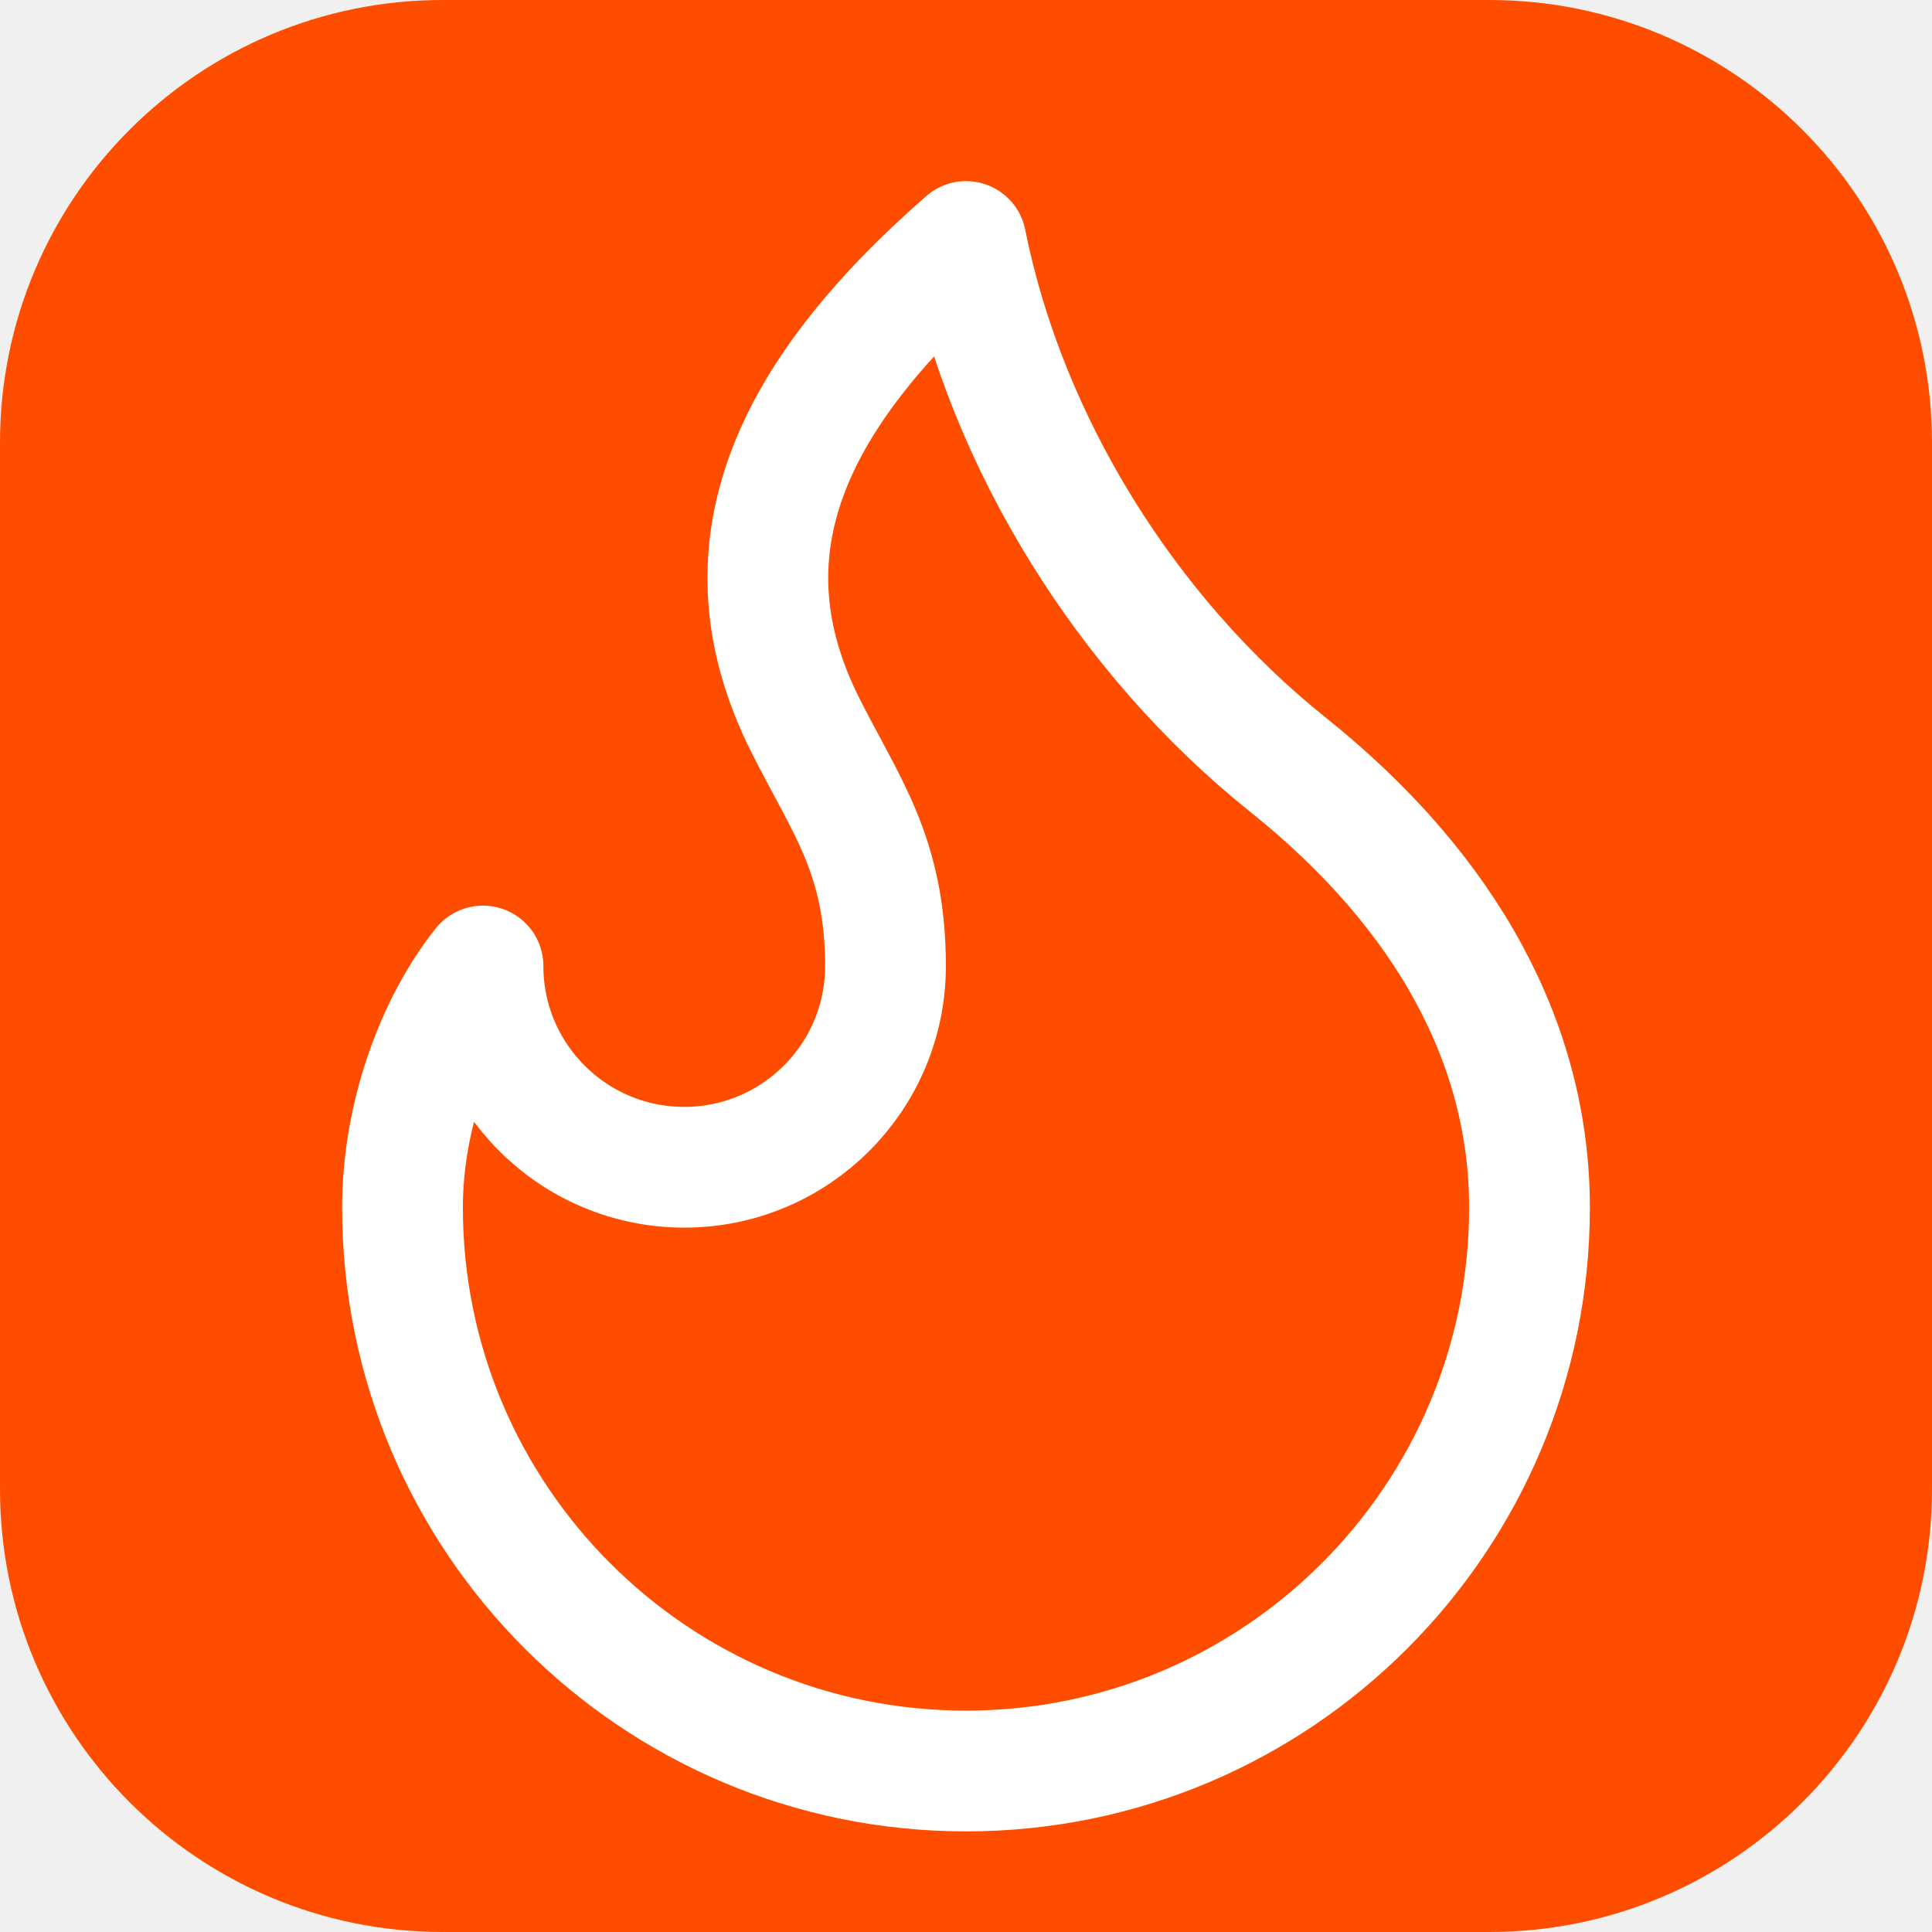
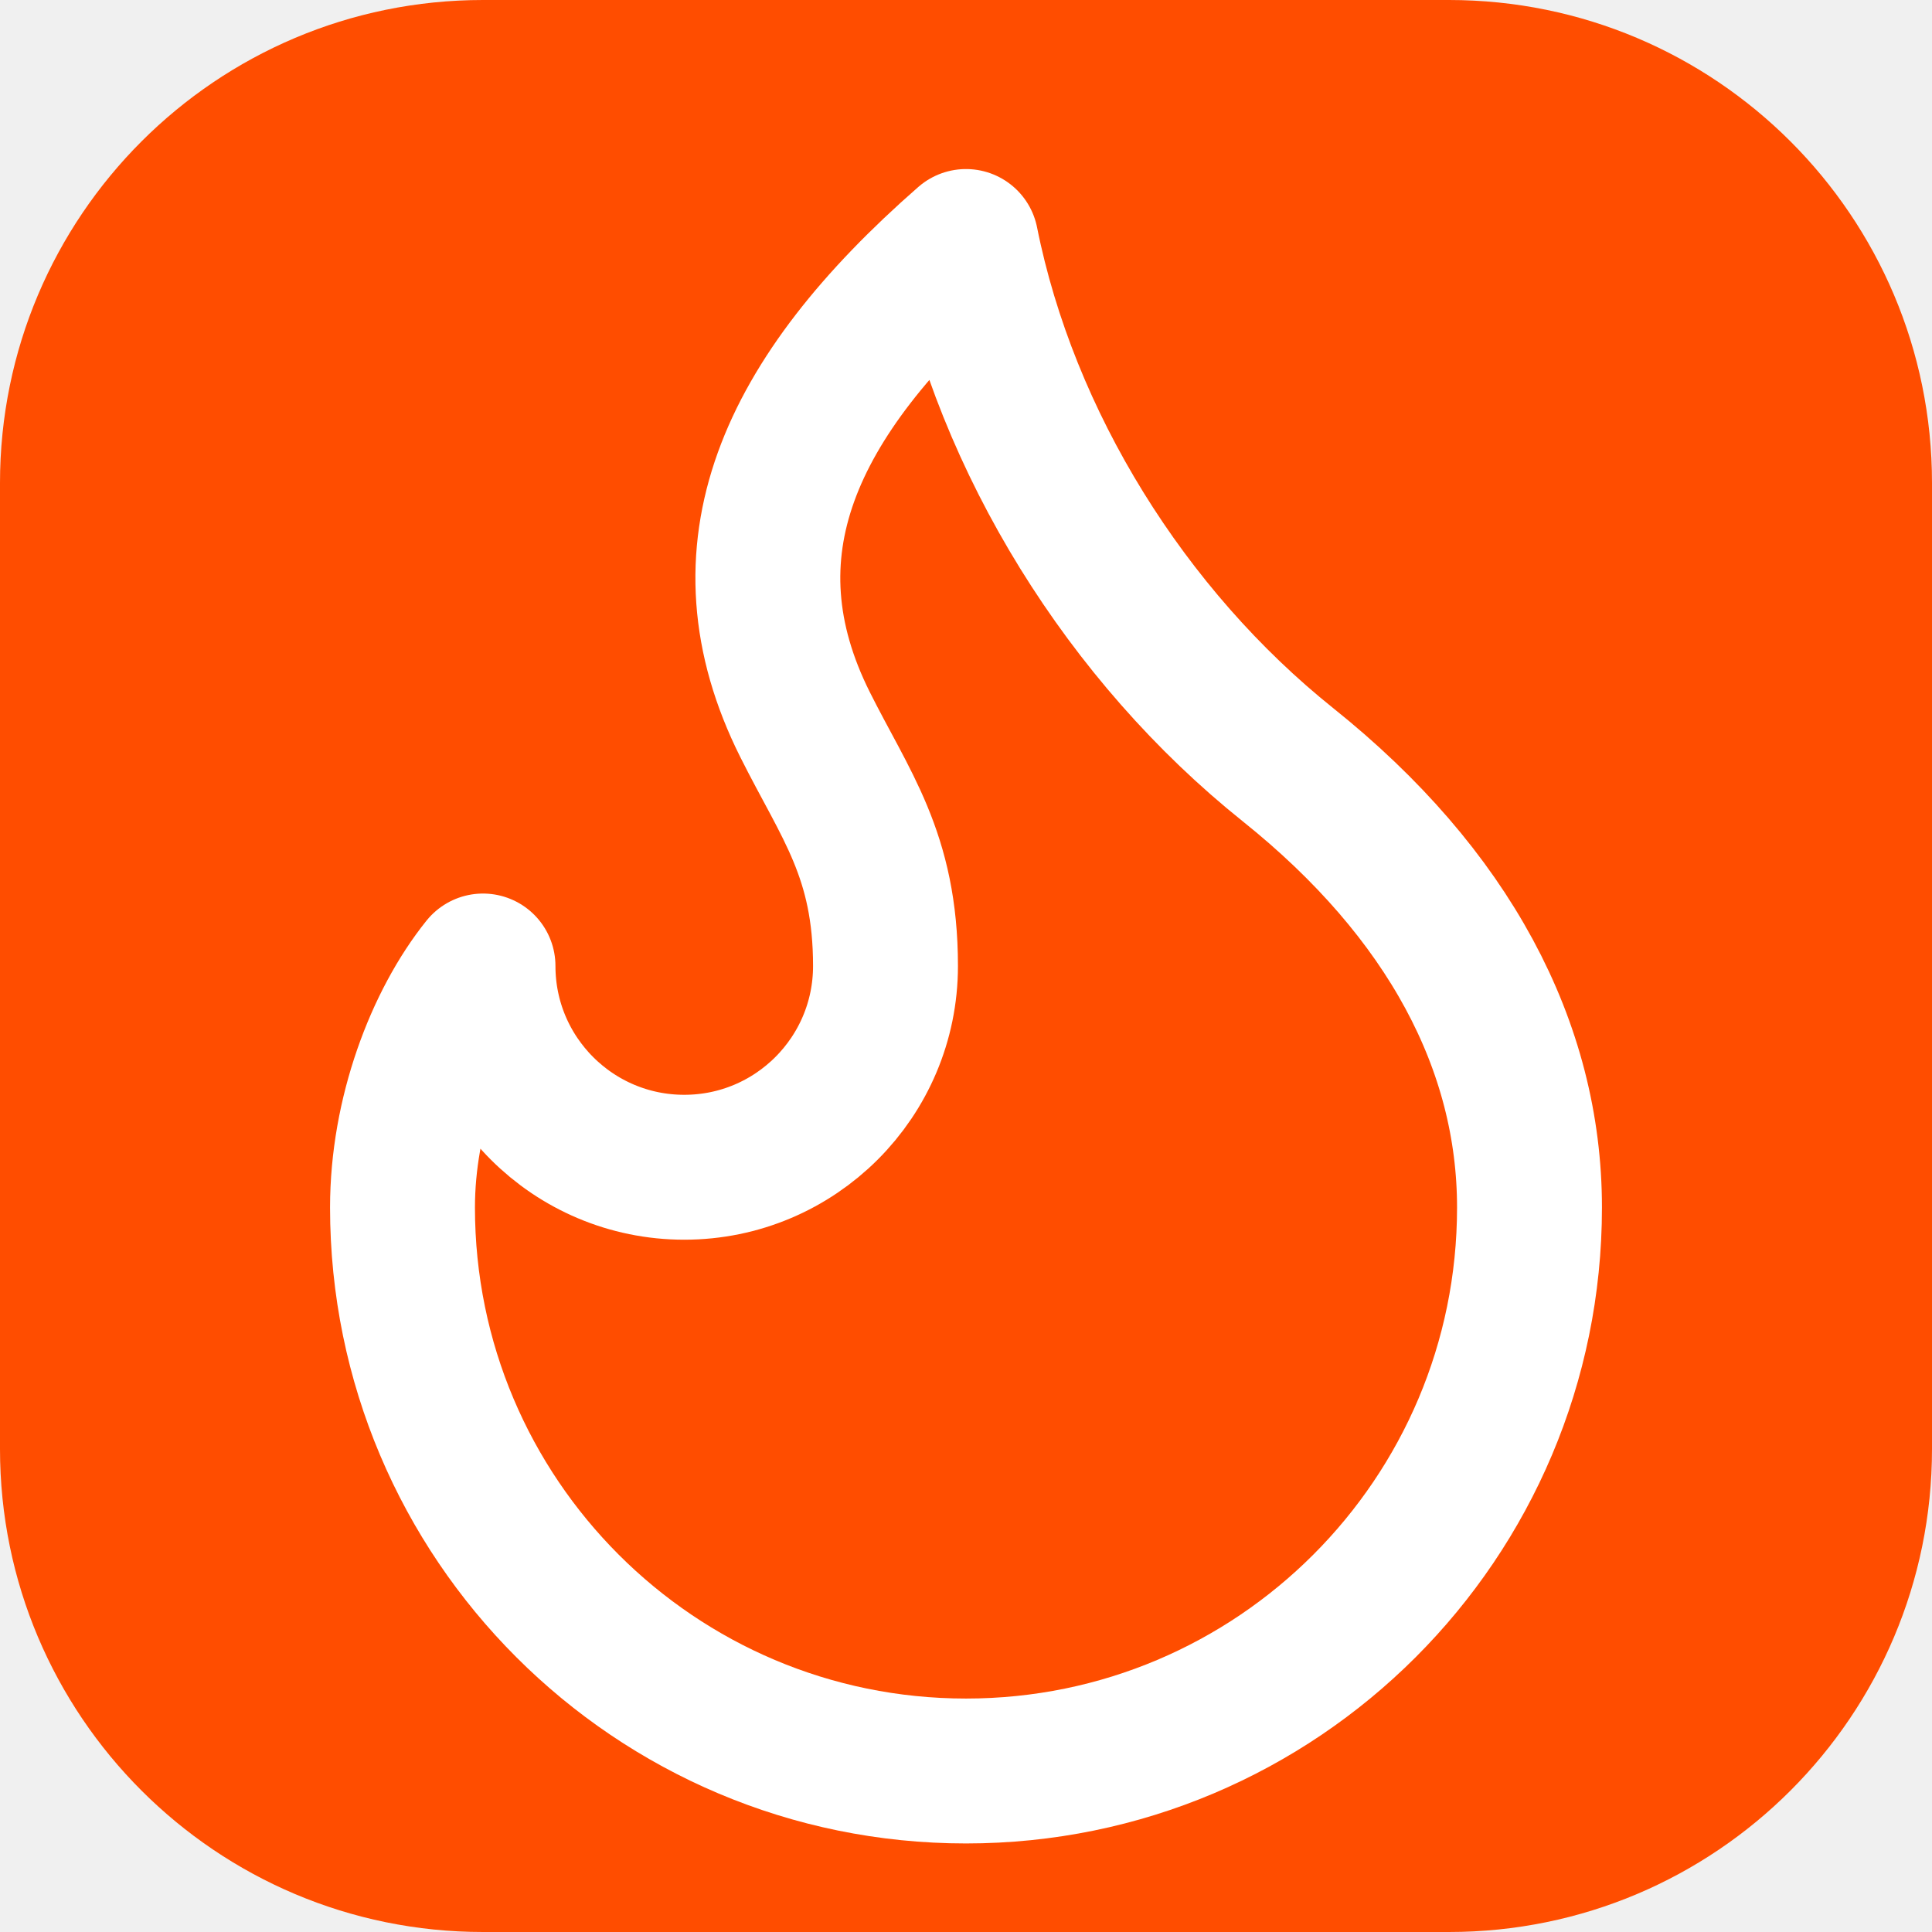
- <svg xmlns="http://www.w3.org/2000/svg" width="512" height="512" viewBox="0 0 24 24">
-   <rect width="24" height="24" rx="5.5" fill="#FF4D00" />
-   <path d="M8.5 14.5A2.5 2.5 0 0 0 11 12c0-1.38-.5-2-1-3-1.072-2.143-.224-4.054 2-6 .5 2.5 2 4.9 4 6.5 2 1.6 3 3.5 3 5.5a7 7 0 1 1-14 0c0-1.153.433-2.294 1-3a2.5 2.5 0 0 0 2.5 2.5z" fill="none" stroke="white" stroke-width="1.5" stroke-linecap="round" stroke-linejoin="round" />
+ <svg xmlns="http://www.w3.org/2000/svg" width="512" height="512" viewBox="0 0 24 24" fill="none">
+   <rect width="24" height="24" rx="6" fill="#FF4D00" />
+   <path d="M8.5 14.5A2.5 2.5 0 0 0 11 12c0-1.38-.5-2-1-3-1.072-2.143-.224-4.054 2-6 .5 2.5 2 4.9 4 6.5 2 1.6 3 3.5 3 5.5a7 7 0 1 1-14 0c0-1.153.433-2.294 1-3a2.5 2.5 0 0 0 2.5 2.5z" stroke="white" stroke-width="1.8" stroke-linecap="round" stroke-linejoin="round" fill="none" />
</svg>
